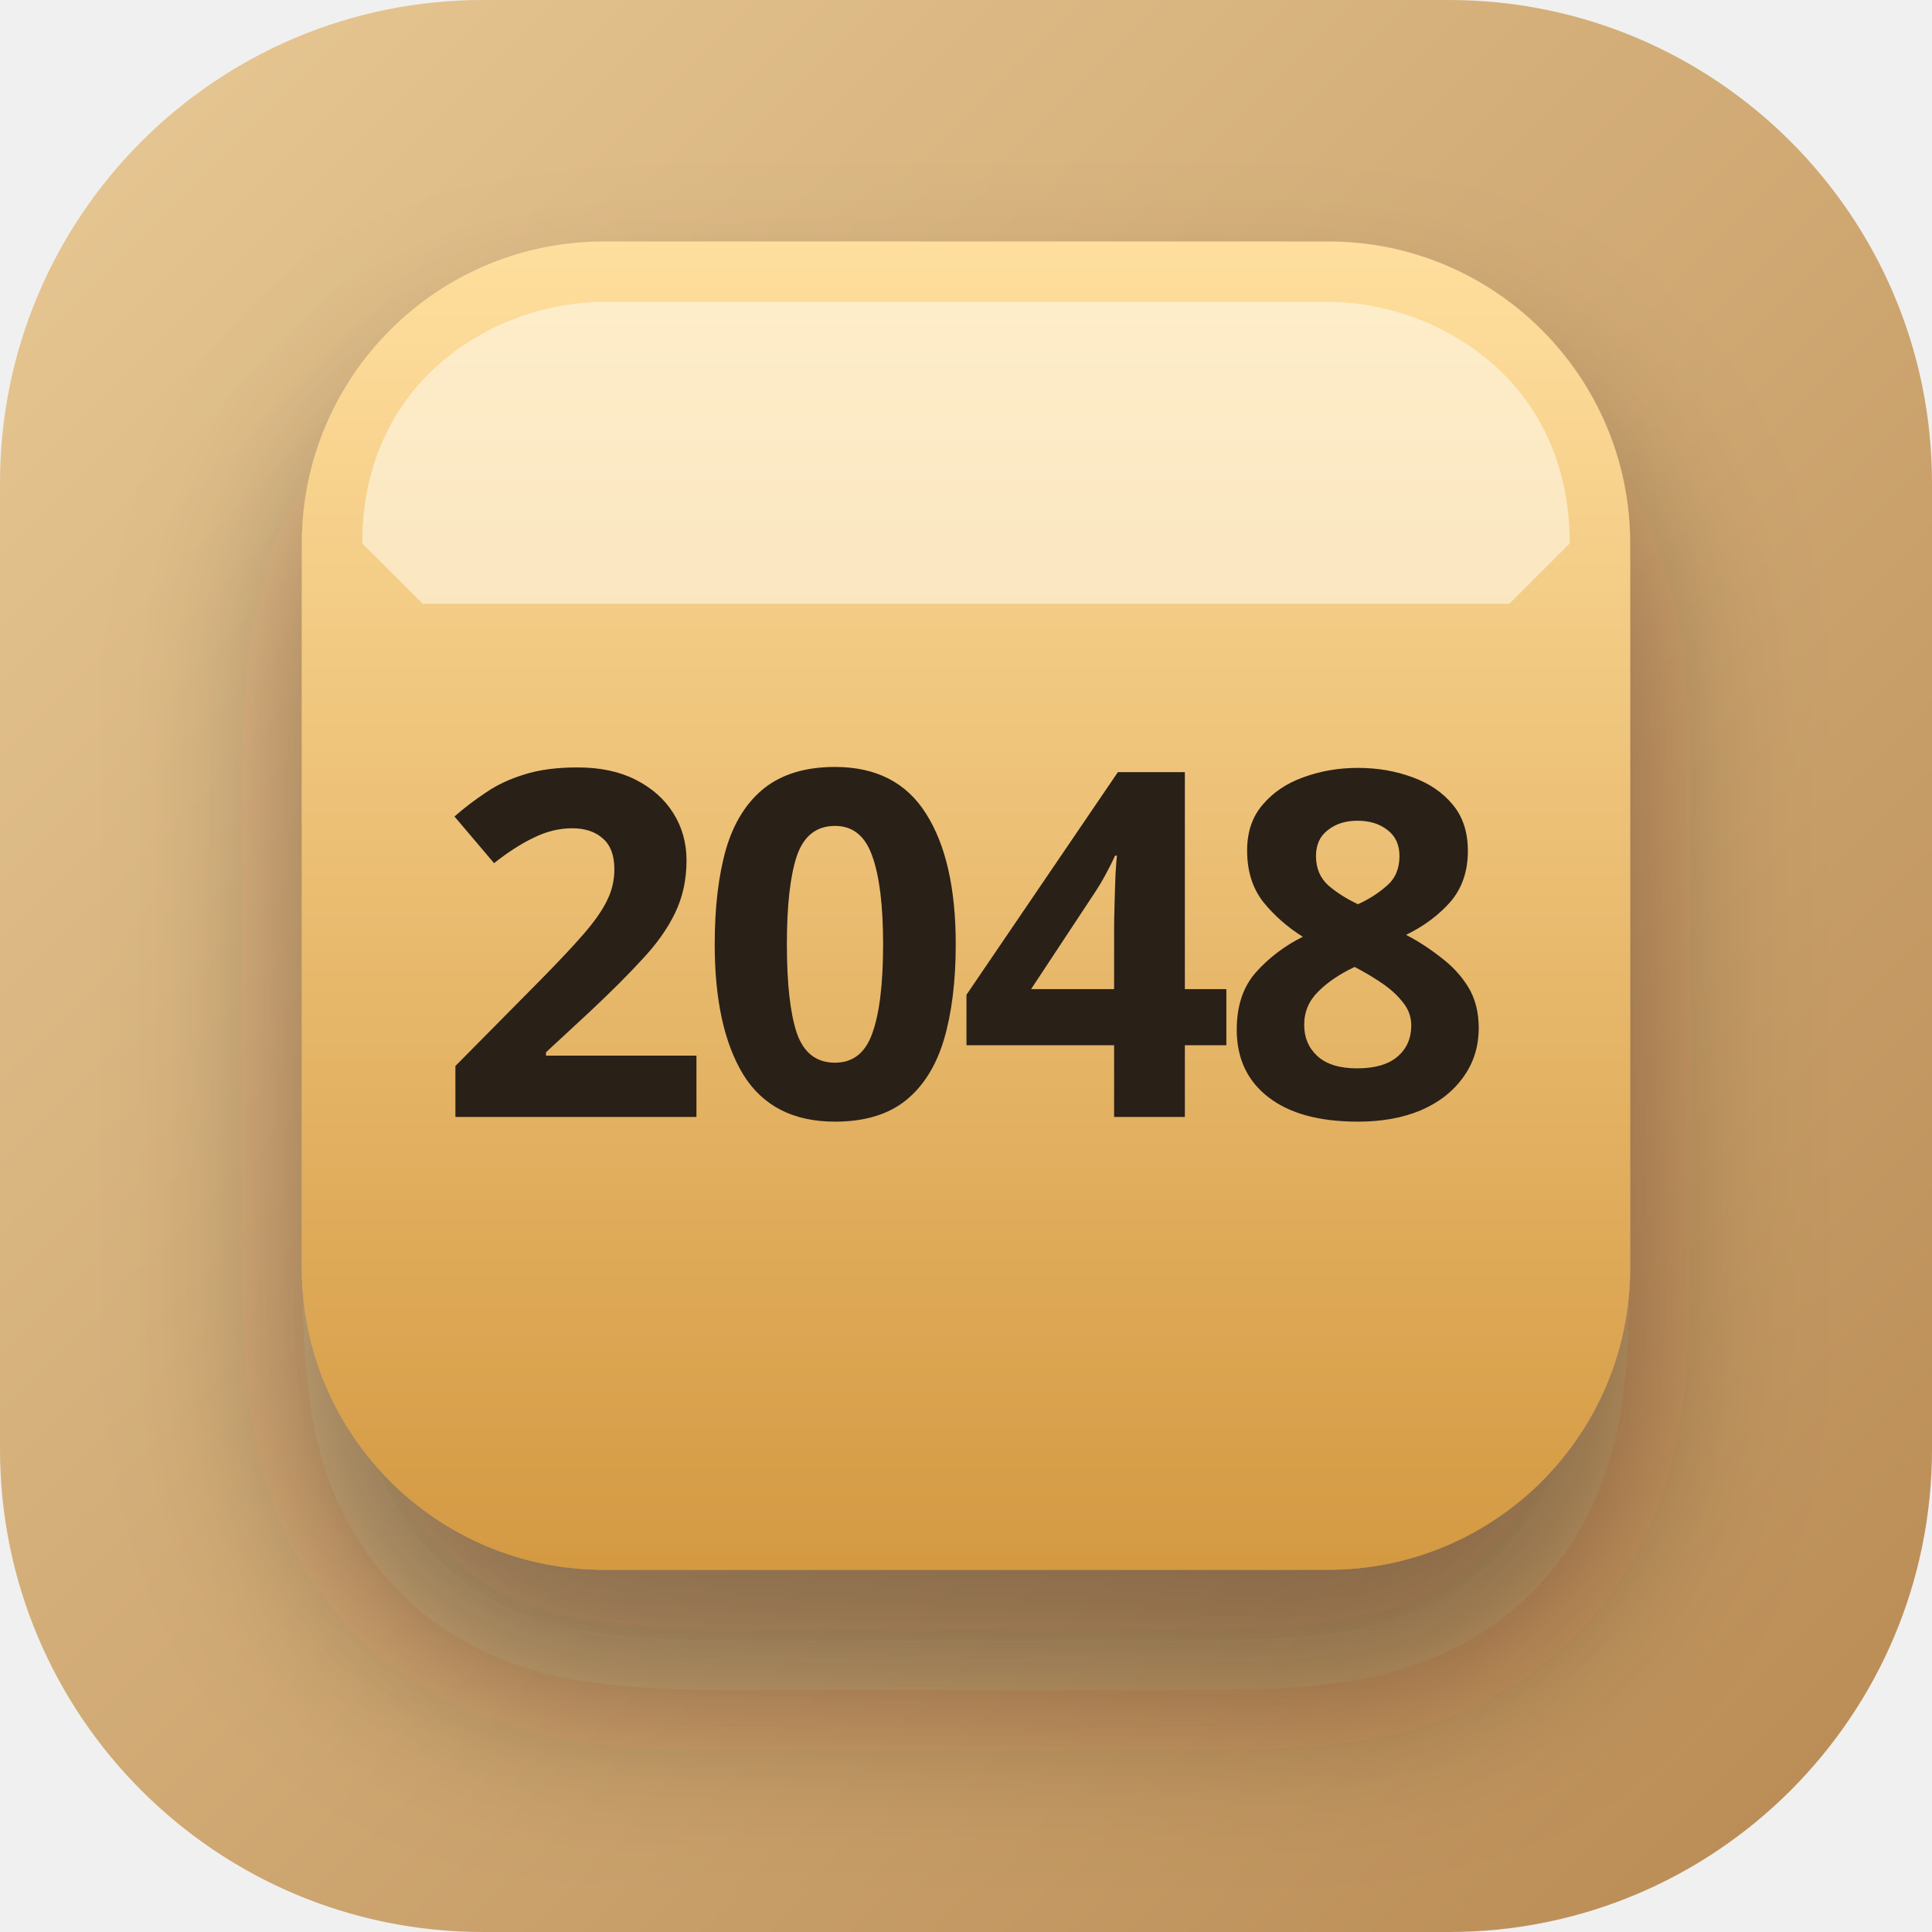
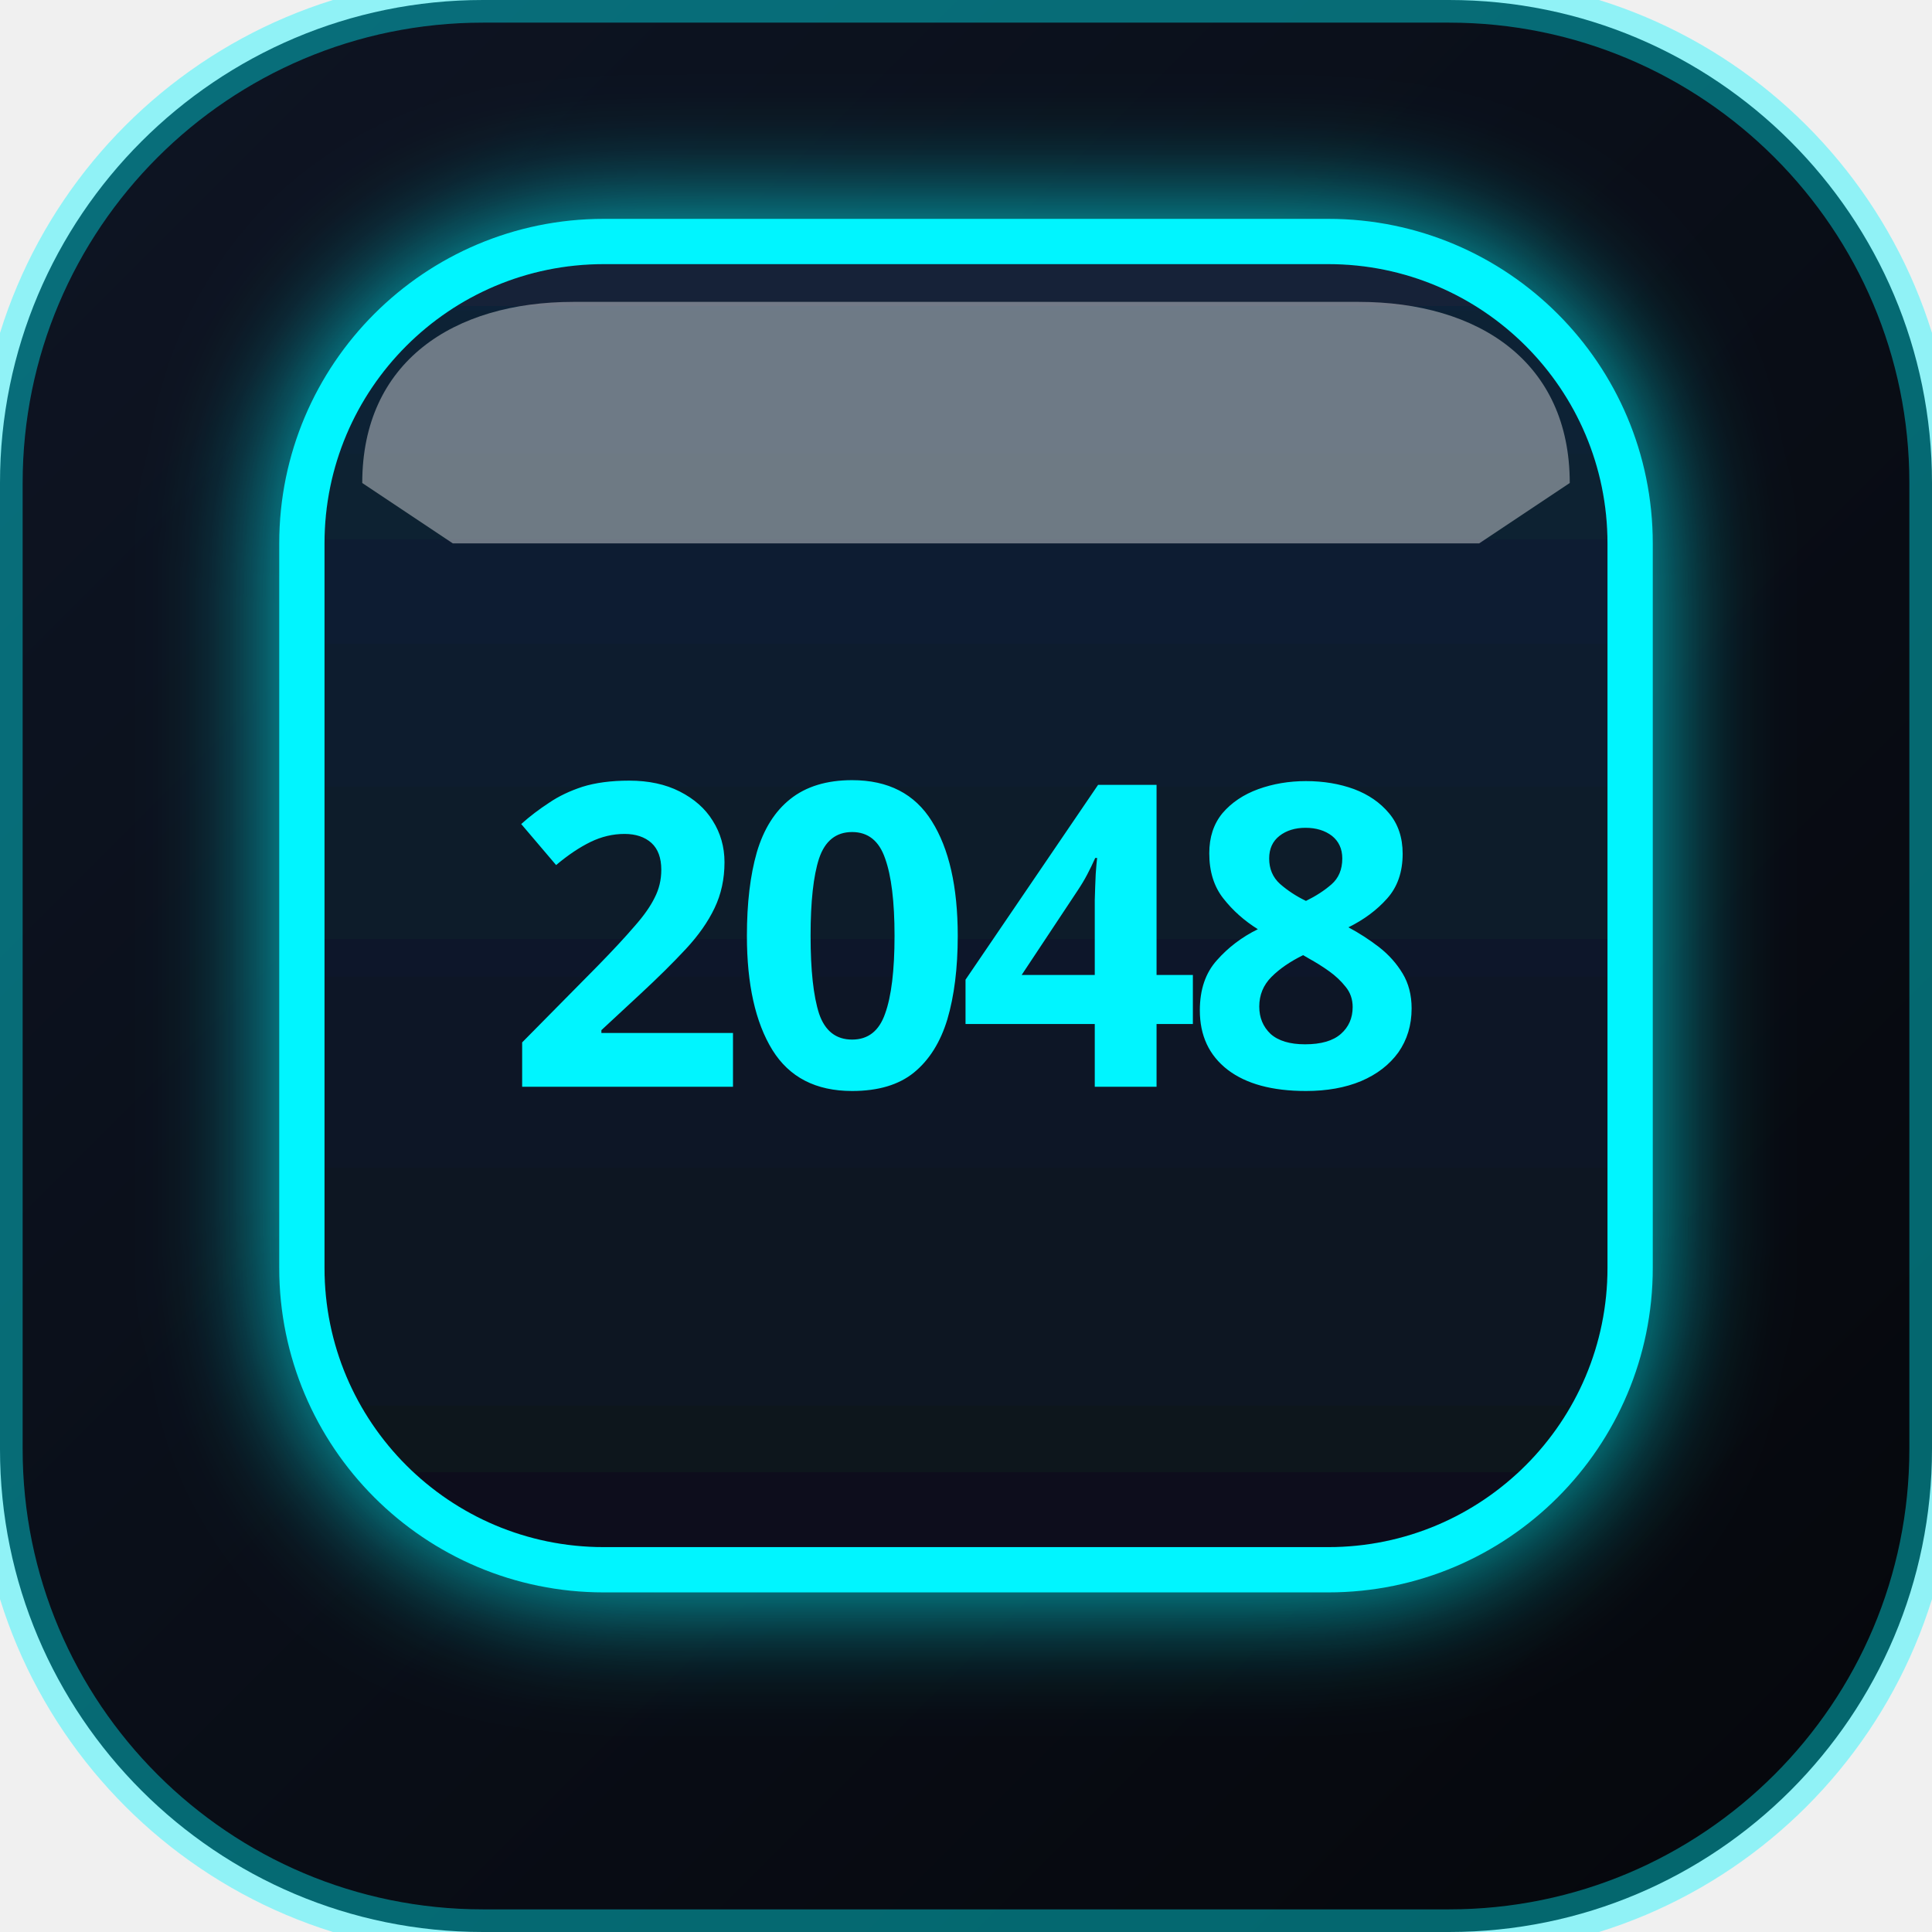
<svg xmlns="http://www.w3.org/2000/svg" viewBox="0 0 64 64" width="64" height="64">
  <defs>
-     <linearGradient id="sandGrad" x1="0%" y1="0%" x2="100%" y2="100%">
-       <stop offset="0%" stop-color="#E8C995" />
-       <stop offset="100%" stop-color="#B88952" />
+     <linearGradient id="bgGrad" x1="0%" y1="0%" x2="100%" y2="100%">
+       <stop offset="0%" stop-color="#0E1524" />
+       <stop offset="100%" stop-color="#05070B" />
    </linearGradient>
    <linearGradient id="cubeGrad" x1="0%" y1="0%" x2="0%" y2="100%">
-       <stop offset="0%" stop-color="#FFDF9E" />
-       <stop offset="100%" stop-color="#D49942" />
+       <stop offset="0%" stop-color="#122438" />
+       <stop offset="100%" stop-color="#08101C" />
    </linearGradient>
-     <filter id="cubeShadow" x="-20%" y="-20%" width="140%" height="150%">
-       <feDropShadow dx="0" dy="4" stdDeviation="3" flood-color="#292018" flood-opacity="0.4" />
+     <filter id="neonGlow" x="-20%" y="-20%" width="140%" height="140%">
+       <feDropShadow dx="0" dy="0" stdDeviation="2" flood-color="#00F5FF" flood-opacity="0.8" />
    </filter>
  </defs>
-   <rect width="64" height="64" rx="16" fill="url(#sandGrad)" />
-   <rect x="10" y="8" width="44" height="44" rx="10" fill="url(#cubeGrad)" filter="url(#cubeShadow)" />
-   <path d="M 12 18 C 12 12.5 16.5 10 20 10 L 44 10 C 47.5 10 52 12.5 52 18 L 50 20 L 14 20 Z" fill="#FFF8EA" opacity="0.6" />
-   <text x="32" y="37" font-family="'Outfit', sans-serif" font-size="16" font-weight="900" fill="#292018" text-anchor="middle" letter-spacing="-0.5">2048</text>
+   <rect width="64" height="64" rx="16" fill="url(#bgGrad)" stroke="rgba(0, 245, 255, 0.4)" stroke-width="1.5" />
+   <rect x="10" y="8" width="44" height="44" rx="10" fill="url(#cubeGrad)" stroke="#00F5FF" stroke-width="1.5" filter="url(#neonGlow)" />
+   <path d="M 12 16 C 12 12 15 10 19 10 L 45 10 C 49 10 52 12 52 16 L 49 18 L 15 18 Z" fill="#FFFFFF" opacity="0.4" />
+   <text x="32" y="36" font-family="'Orbitron', sans-serif" font-size="14" font-weight="900" fill="#00F5FF" text-anchor="middle" letter-spacing="-0.5">2048</text>
</svg>
